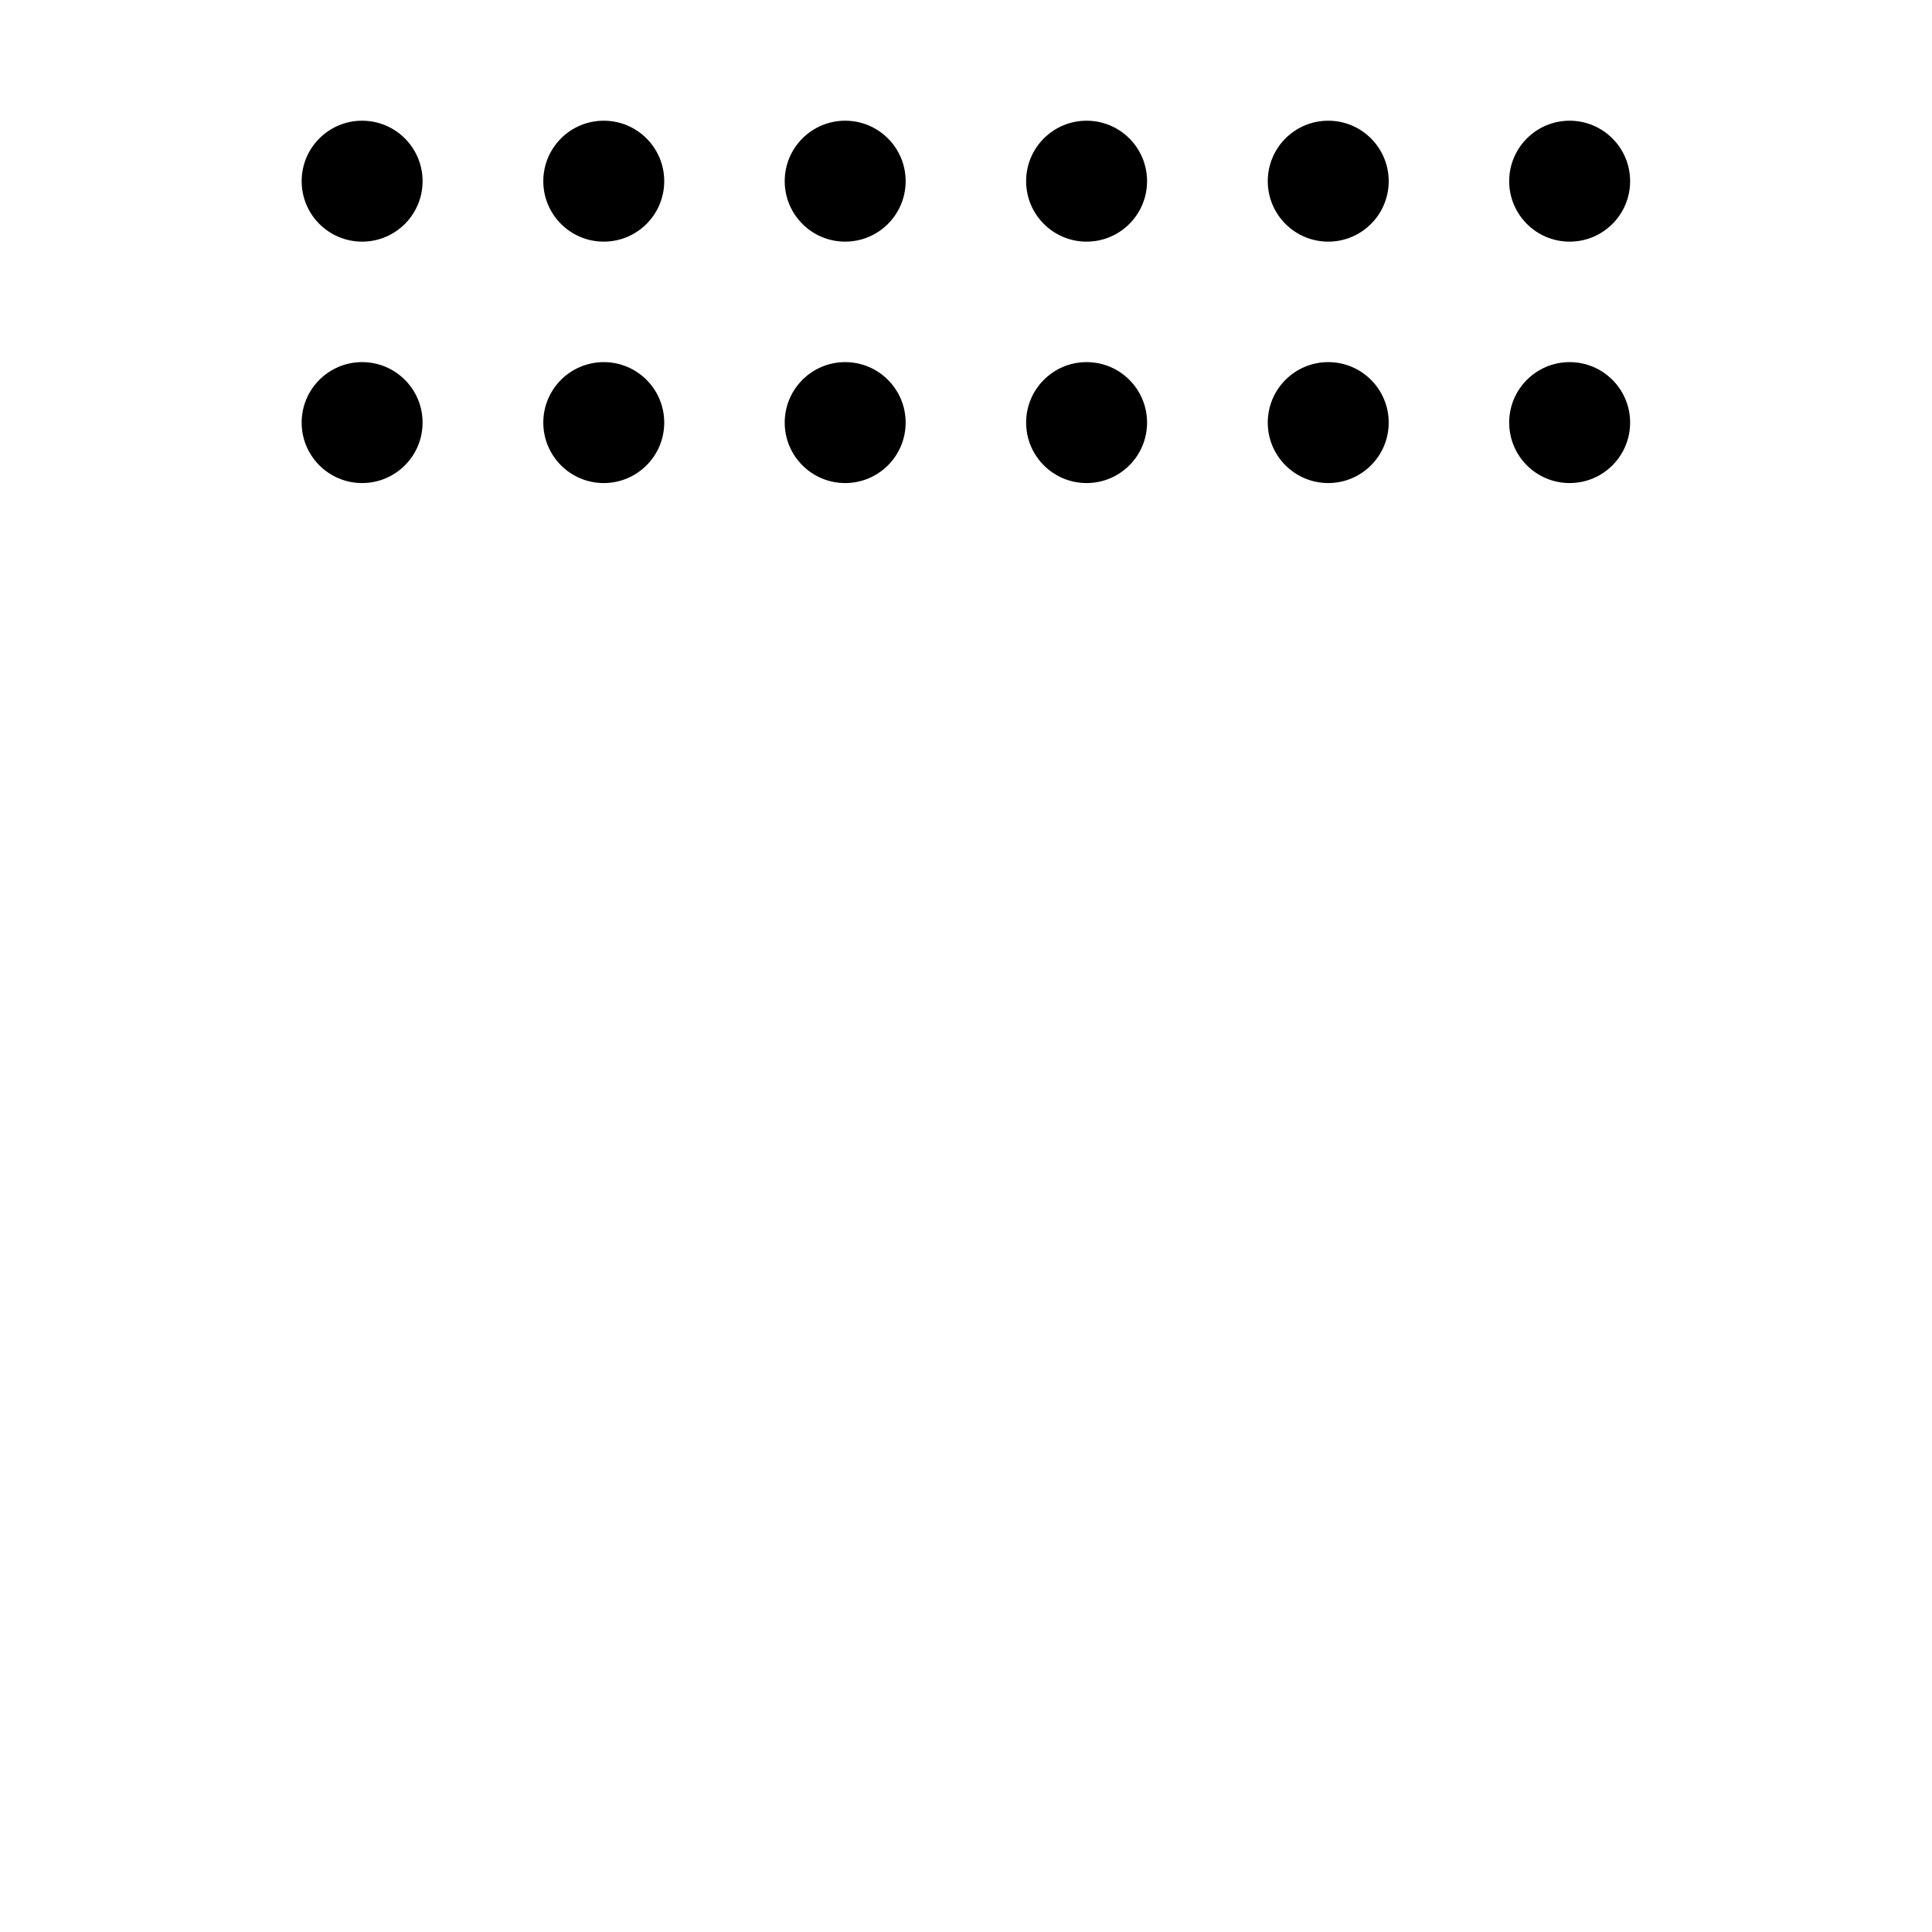
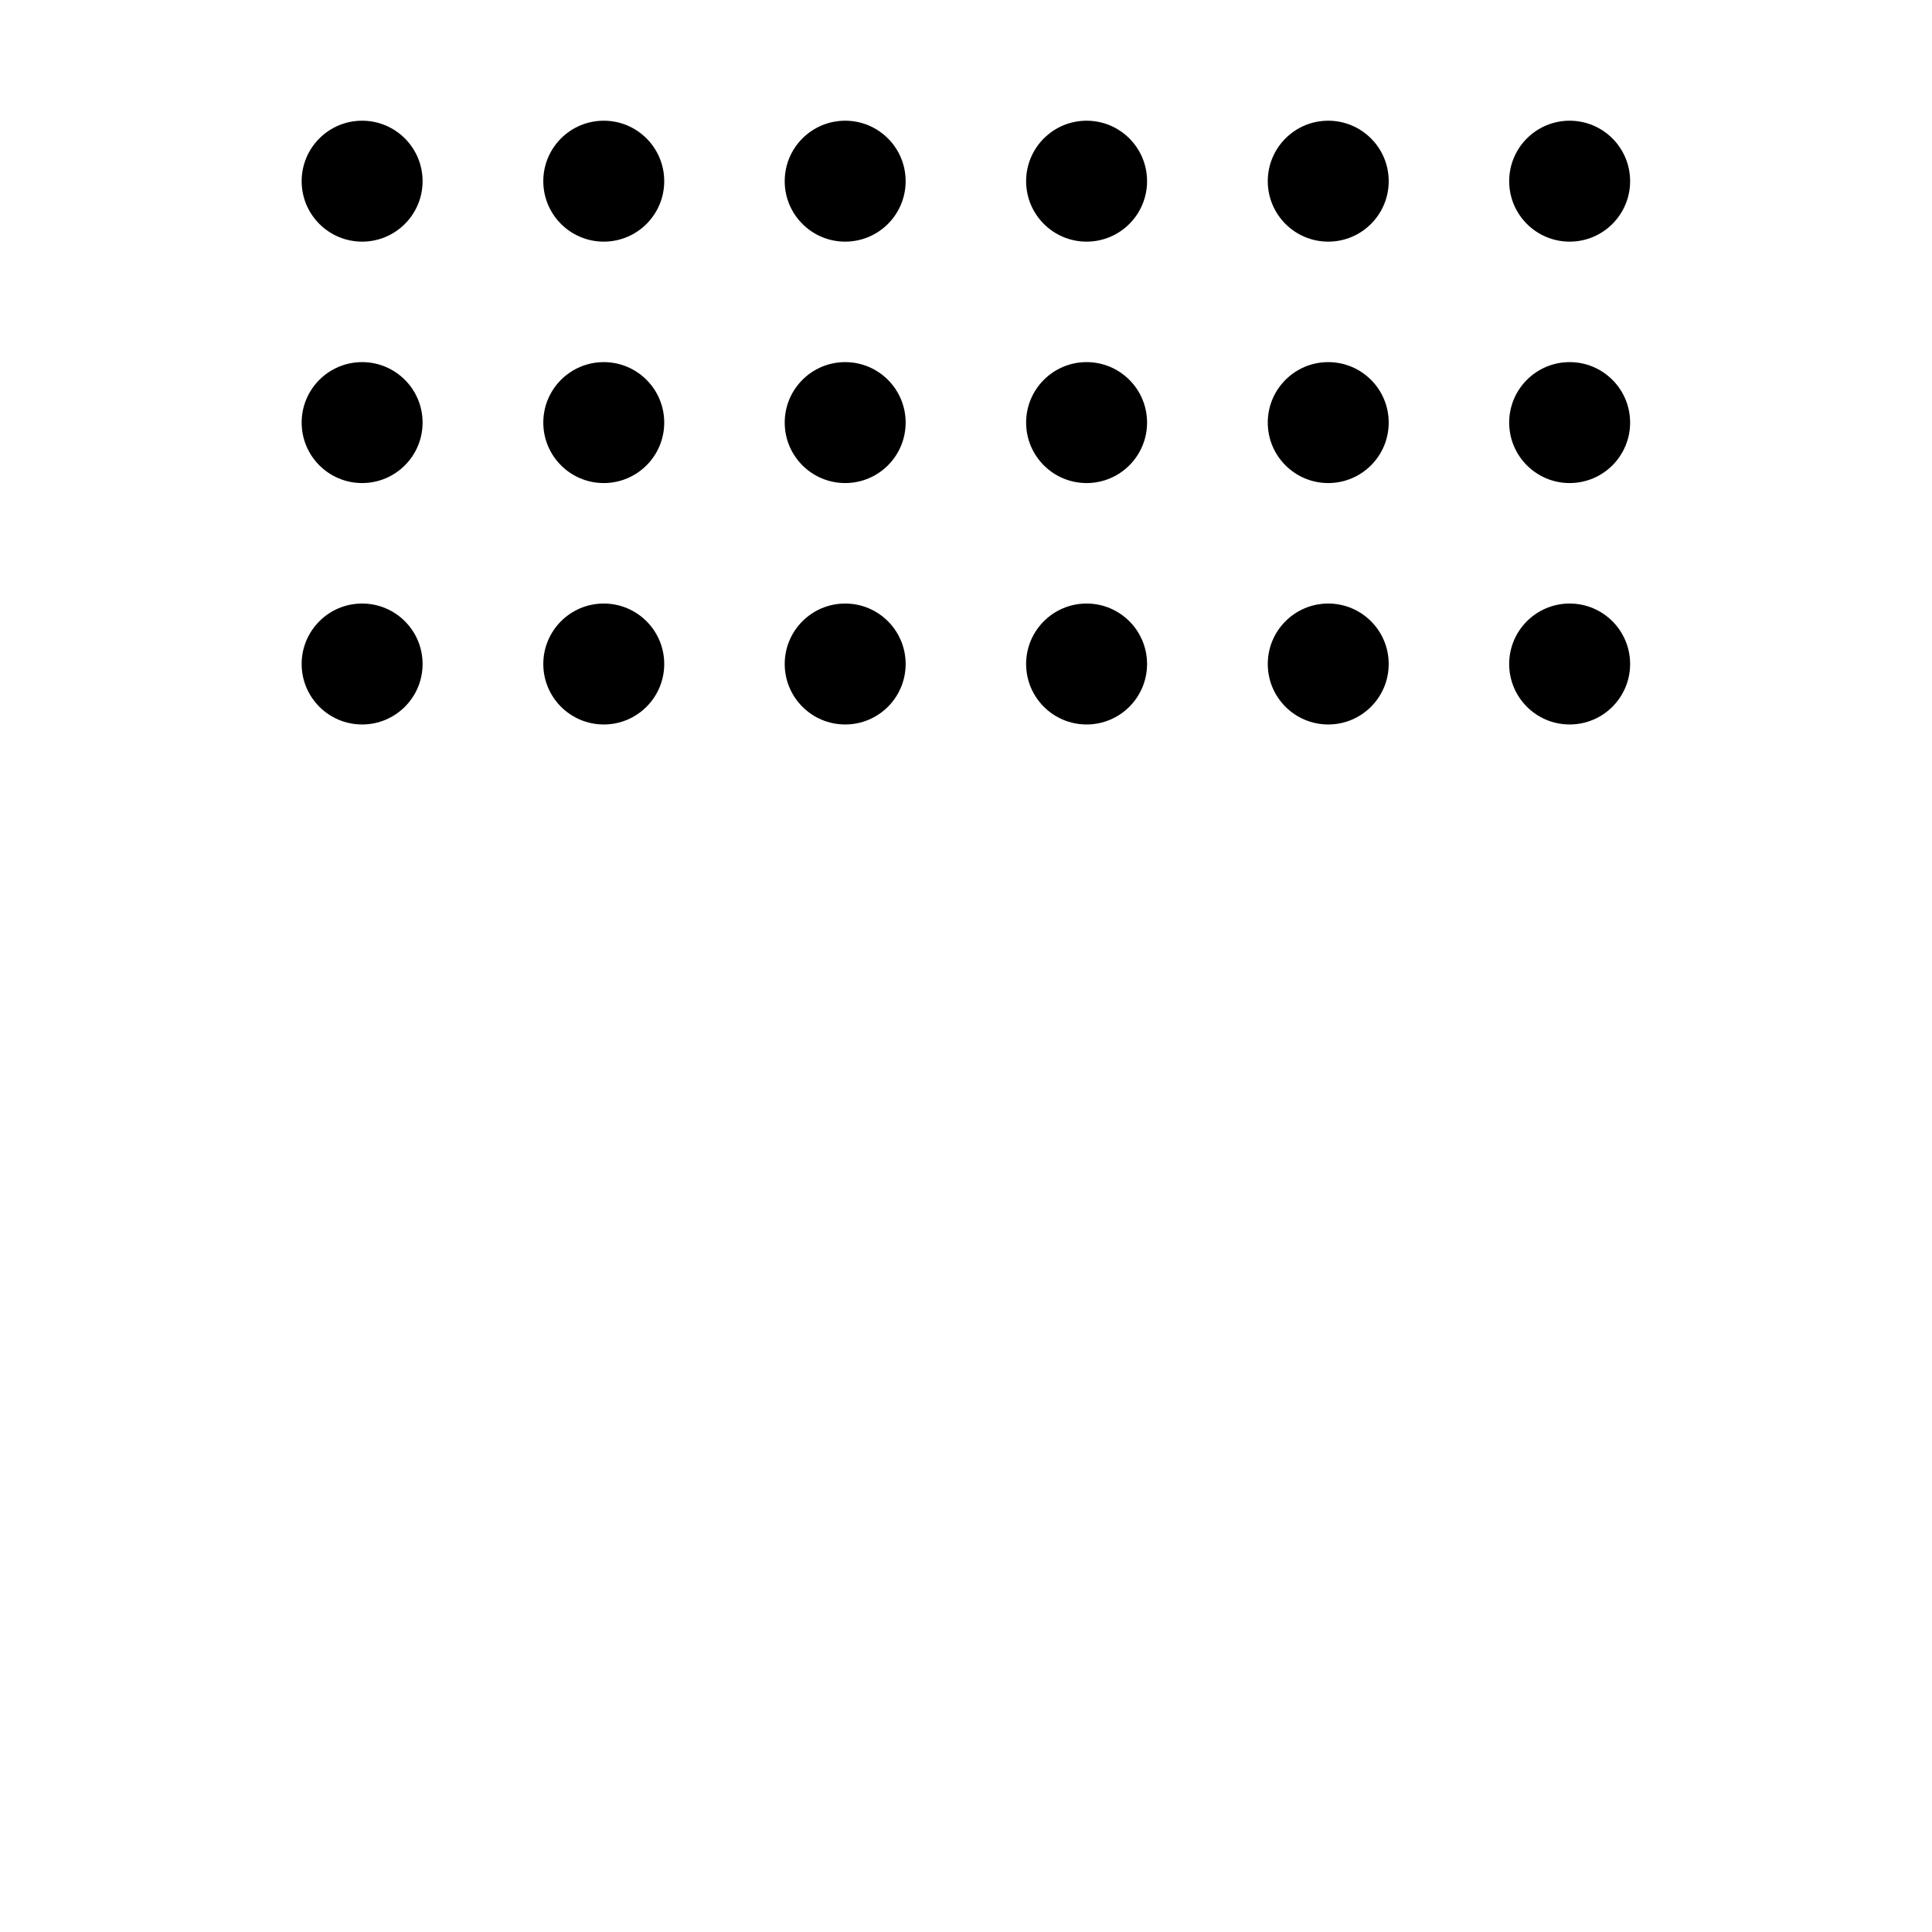
<svg xmlns="http://www.w3.org/2000/svg" width="32" height="32" viewBox="0 0 8.467 8.467" version="1.1" id="svg5">
  <defs id="defs2" />
  <g id="layer1">
    <circle style="fill:#000000;fill-opacity:1;stroke:none;stroke-width:0;stroke-miterlimit:4;stroke-dasharray:none" id="path7617" cx="2.646" cy="0.794" r="0.265" />
    <circle style="fill:#000000;fill-opacity:1;stroke:none;stroke-width:0;stroke-miterlimit:4;stroke-dasharray:none" id="path7619" cx="4.762" cy="0.794" r="0.265" />
    <circle style="fill:#000000;fill-opacity:1;stroke:none;stroke-width:0;stroke-miterlimit:4;stroke-dasharray:none" id="path7915" cx="3.704" cy="1.852" r="0.265" />
    <circle style="fill:#000000;fill-opacity:1;stroke:none;stroke-width:0;stroke-miterlimit:4;stroke-dasharray:none" id="path7917" cx="5.821" cy="1.852" r="0.265" />
    <circle style="fill:#000000;fill-opacity:1;stroke:none;stroke-width:0;stroke-miterlimit:4;stroke-dasharray:none" id="path7925" cx="6.879" cy="0.794" r="0.265" />
    <circle style="fill:#000000;fill-opacity:1;stroke:none;stroke-width:0;stroke-miterlimit:4;stroke-dasharray:none" id="path7964" cx="3.704" cy="0.794" r="0.265" />
    <circle style="fill:#000000;fill-opacity:1;stroke:none;stroke-width:0;stroke-miterlimit:4;stroke-dasharray:none" id="path7966" cx="2.646" cy="1.852" r="0.265" />
    <circle style="fill:#000000;fill-opacity:1;stroke:none;stroke-width:0;stroke-miterlimit:4;stroke-dasharray:none" id="path7968" cx="4.762" cy="1.852" r="0.265" />
    <circle style="fill:#000000;fill-opacity:1;stroke:none;stroke-width:0;stroke-miterlimit:4;stroke-dasharray:none" id="path7970" cx="5.821" cy="0.794" r="0.265" />
    <circle style="fill:#000000;fill-opacity:1;stroke:none;stroke-width:0;stroke-miterlimit:4;stroke-dasharray:none" id="path7972" cx="6.879" cy="1.852" r="0.265" />
    <circle style="fill:#000000;fill-opacity:1;stroke:none;stroke-width:0;stroke-miterlimit:4;stroke-dasharray:none" id="path8057" cx="1.587" cy="0.794" r="0.265" />
    <circle style="fill:#000000;fill-opacity:1;stroke:none;stroke-width:0;stroke-miterlimit:4;stroke-dasharray:none" id="path8059" cx="1.587" cy="1.852" r="0.265" />
+     <circle style="fill:#000000;fill-opacity:1;stroke:none;stroke-width:0;stroke-miterlimit:4;stroke-dasharray:none" id="circle3452" cx="3.704" cy="2.91" r="0.265" />
+     <circle style="fill:#000000;fill-opacity:1;stroke:none;stroke-width:0;stroke-miterlimit:4;stroke-dasharray:none" id="circle3454" cx="5.821" cy="2.91" r="0.265" />
+     <circle style="fill:#000000;fill-opacity:1;stroke:none;stroke-width:0;stroke-miterlimit:4;stroke-dasharray:none" id="circle3456" cx="2.646" cy="2.91" r="0.265" />
+     <circle style="fill:#000000;fill-opacity:1;stroke:none;stroke-width:0;stroke-miterlimit:4;stroke-dasharray:none" id="circle3458" cx="4.762" cy="2.91" r="0.265" />
+     <circle style="fill:#000000;fill-opacity:1;stroke:none;stroke-width:0;stroke-miterlimit:4;stroke-dasharray:none" id="circle3460" cx="6.879" cy="2.91" r="0.265" />
+     <circle style="fill:#000000;fill-opacity:1;stroke:none;stroke-width:0;stroke-miterlimit:4;stroke-dasharray:none" id="circle3462" cx="1.587" cy="2.91" r="0.265" />
  </g>
</svg>
